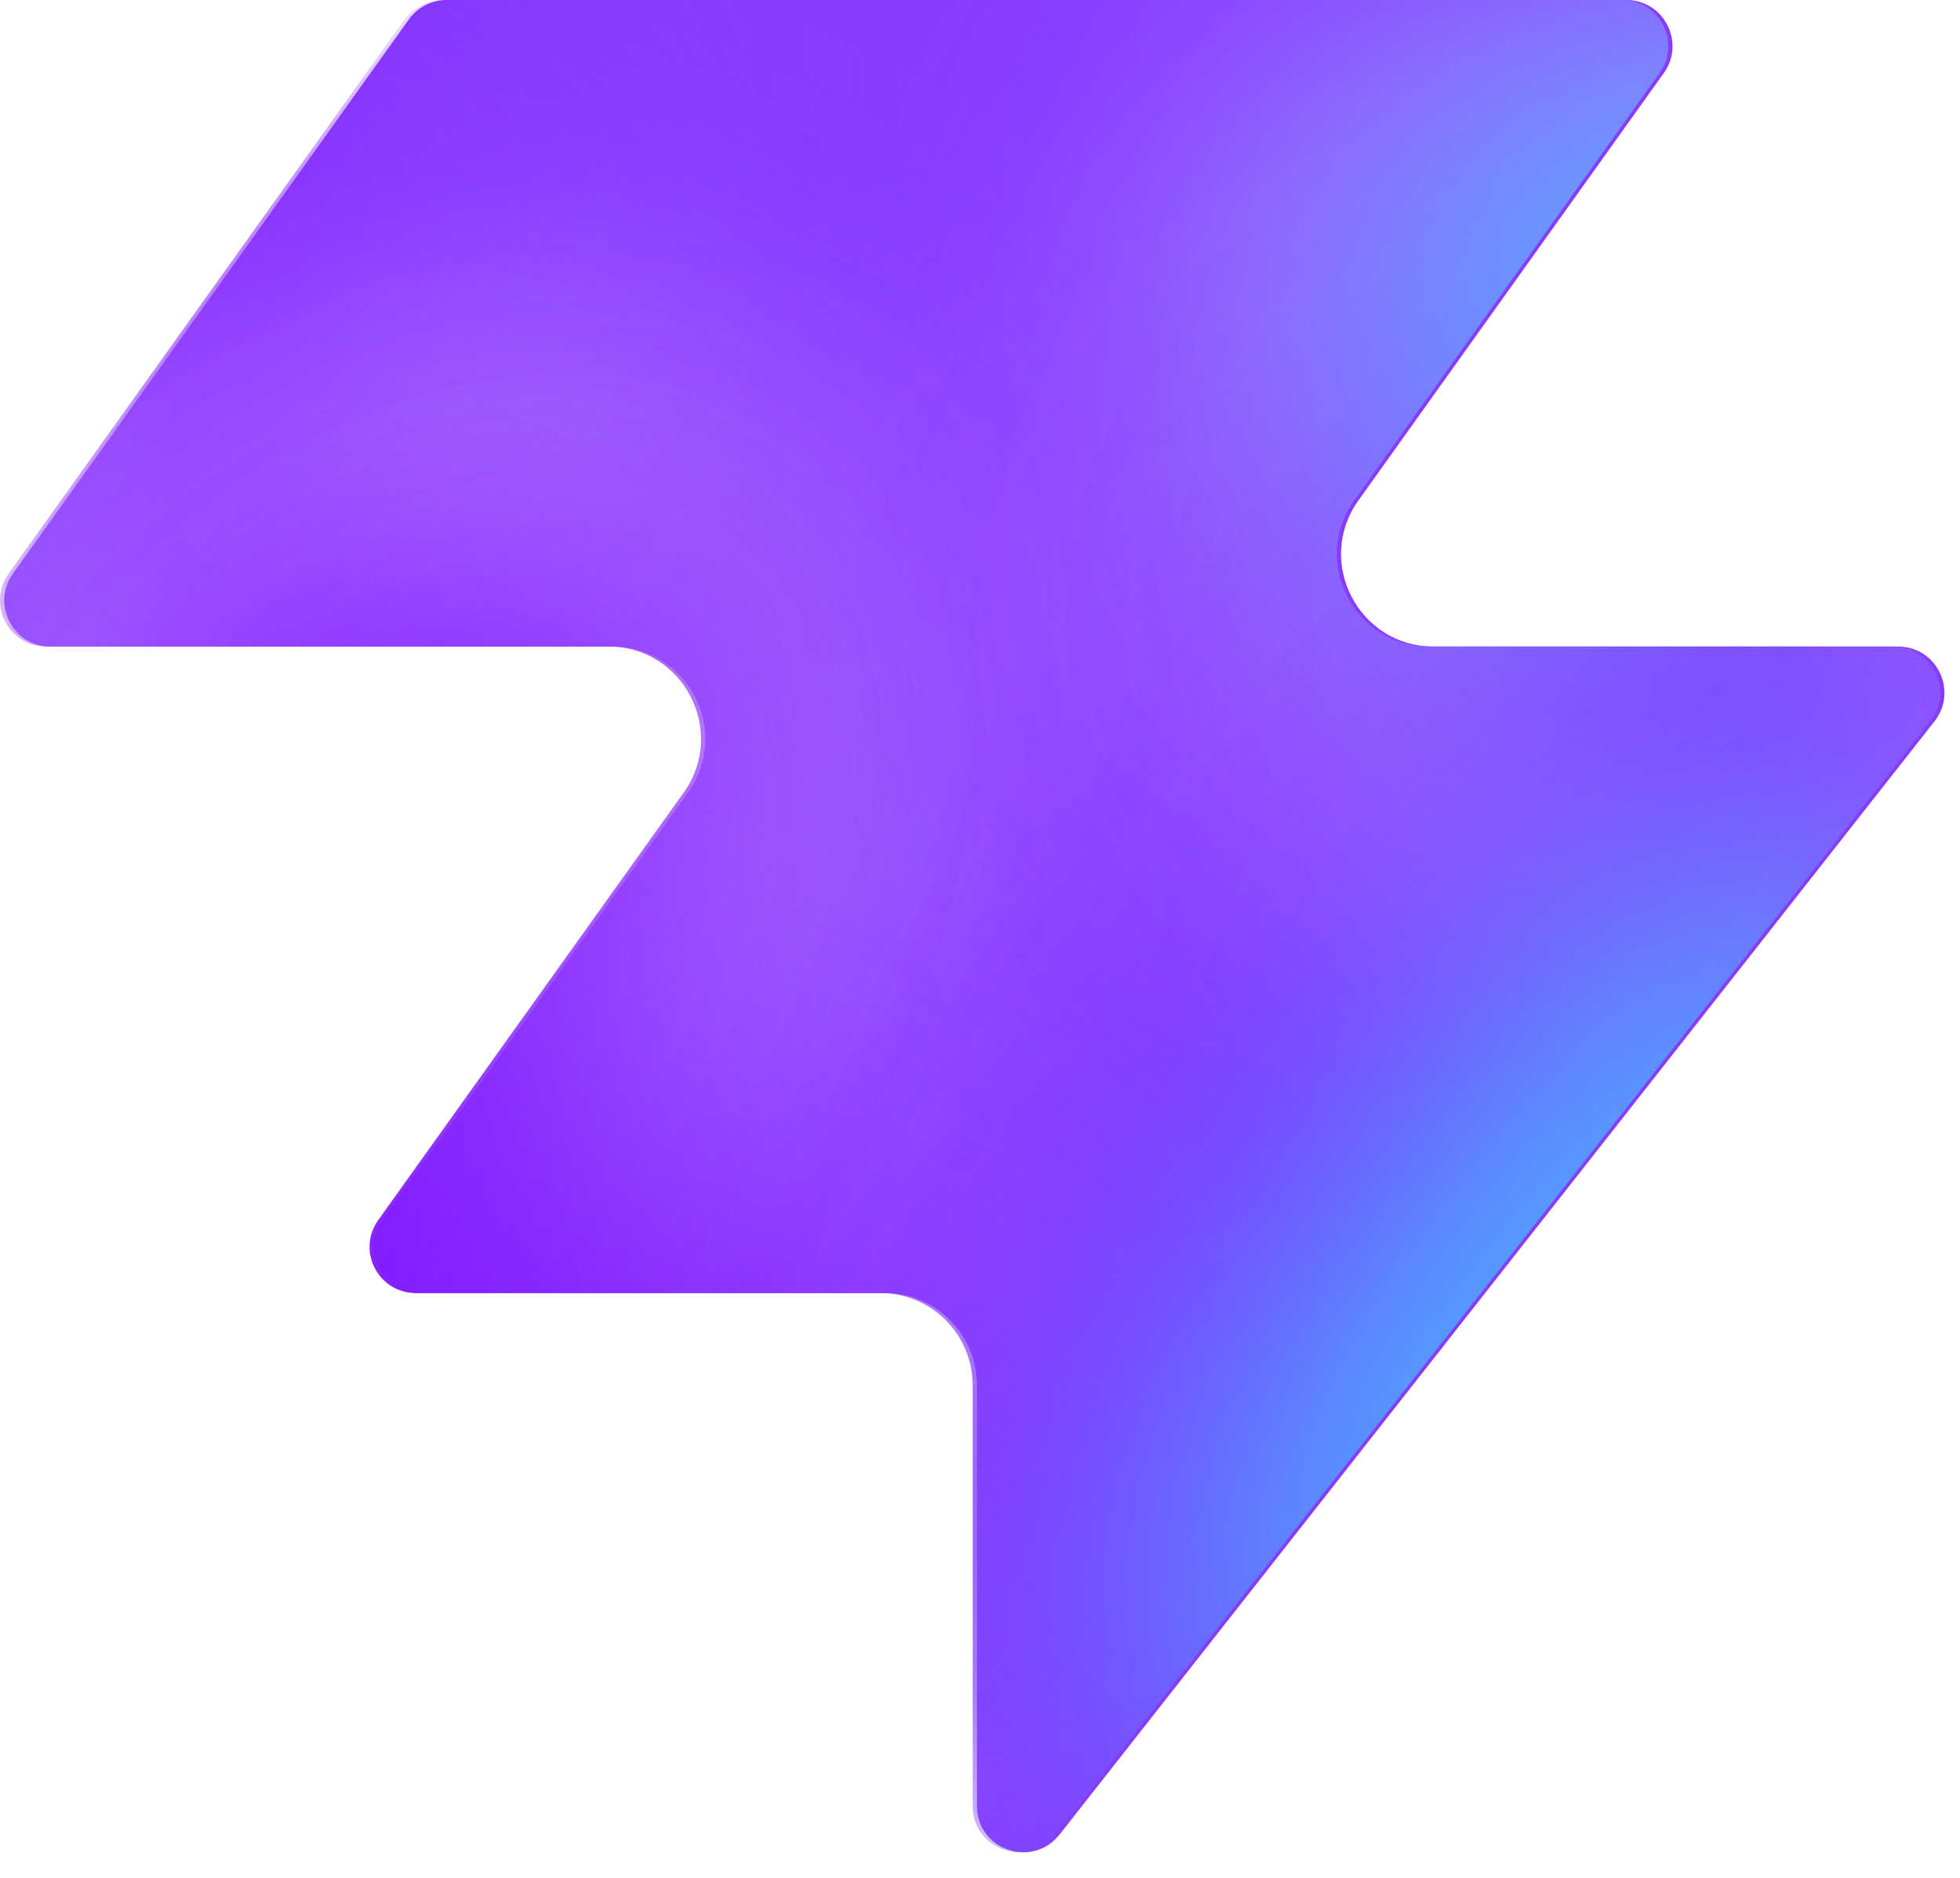
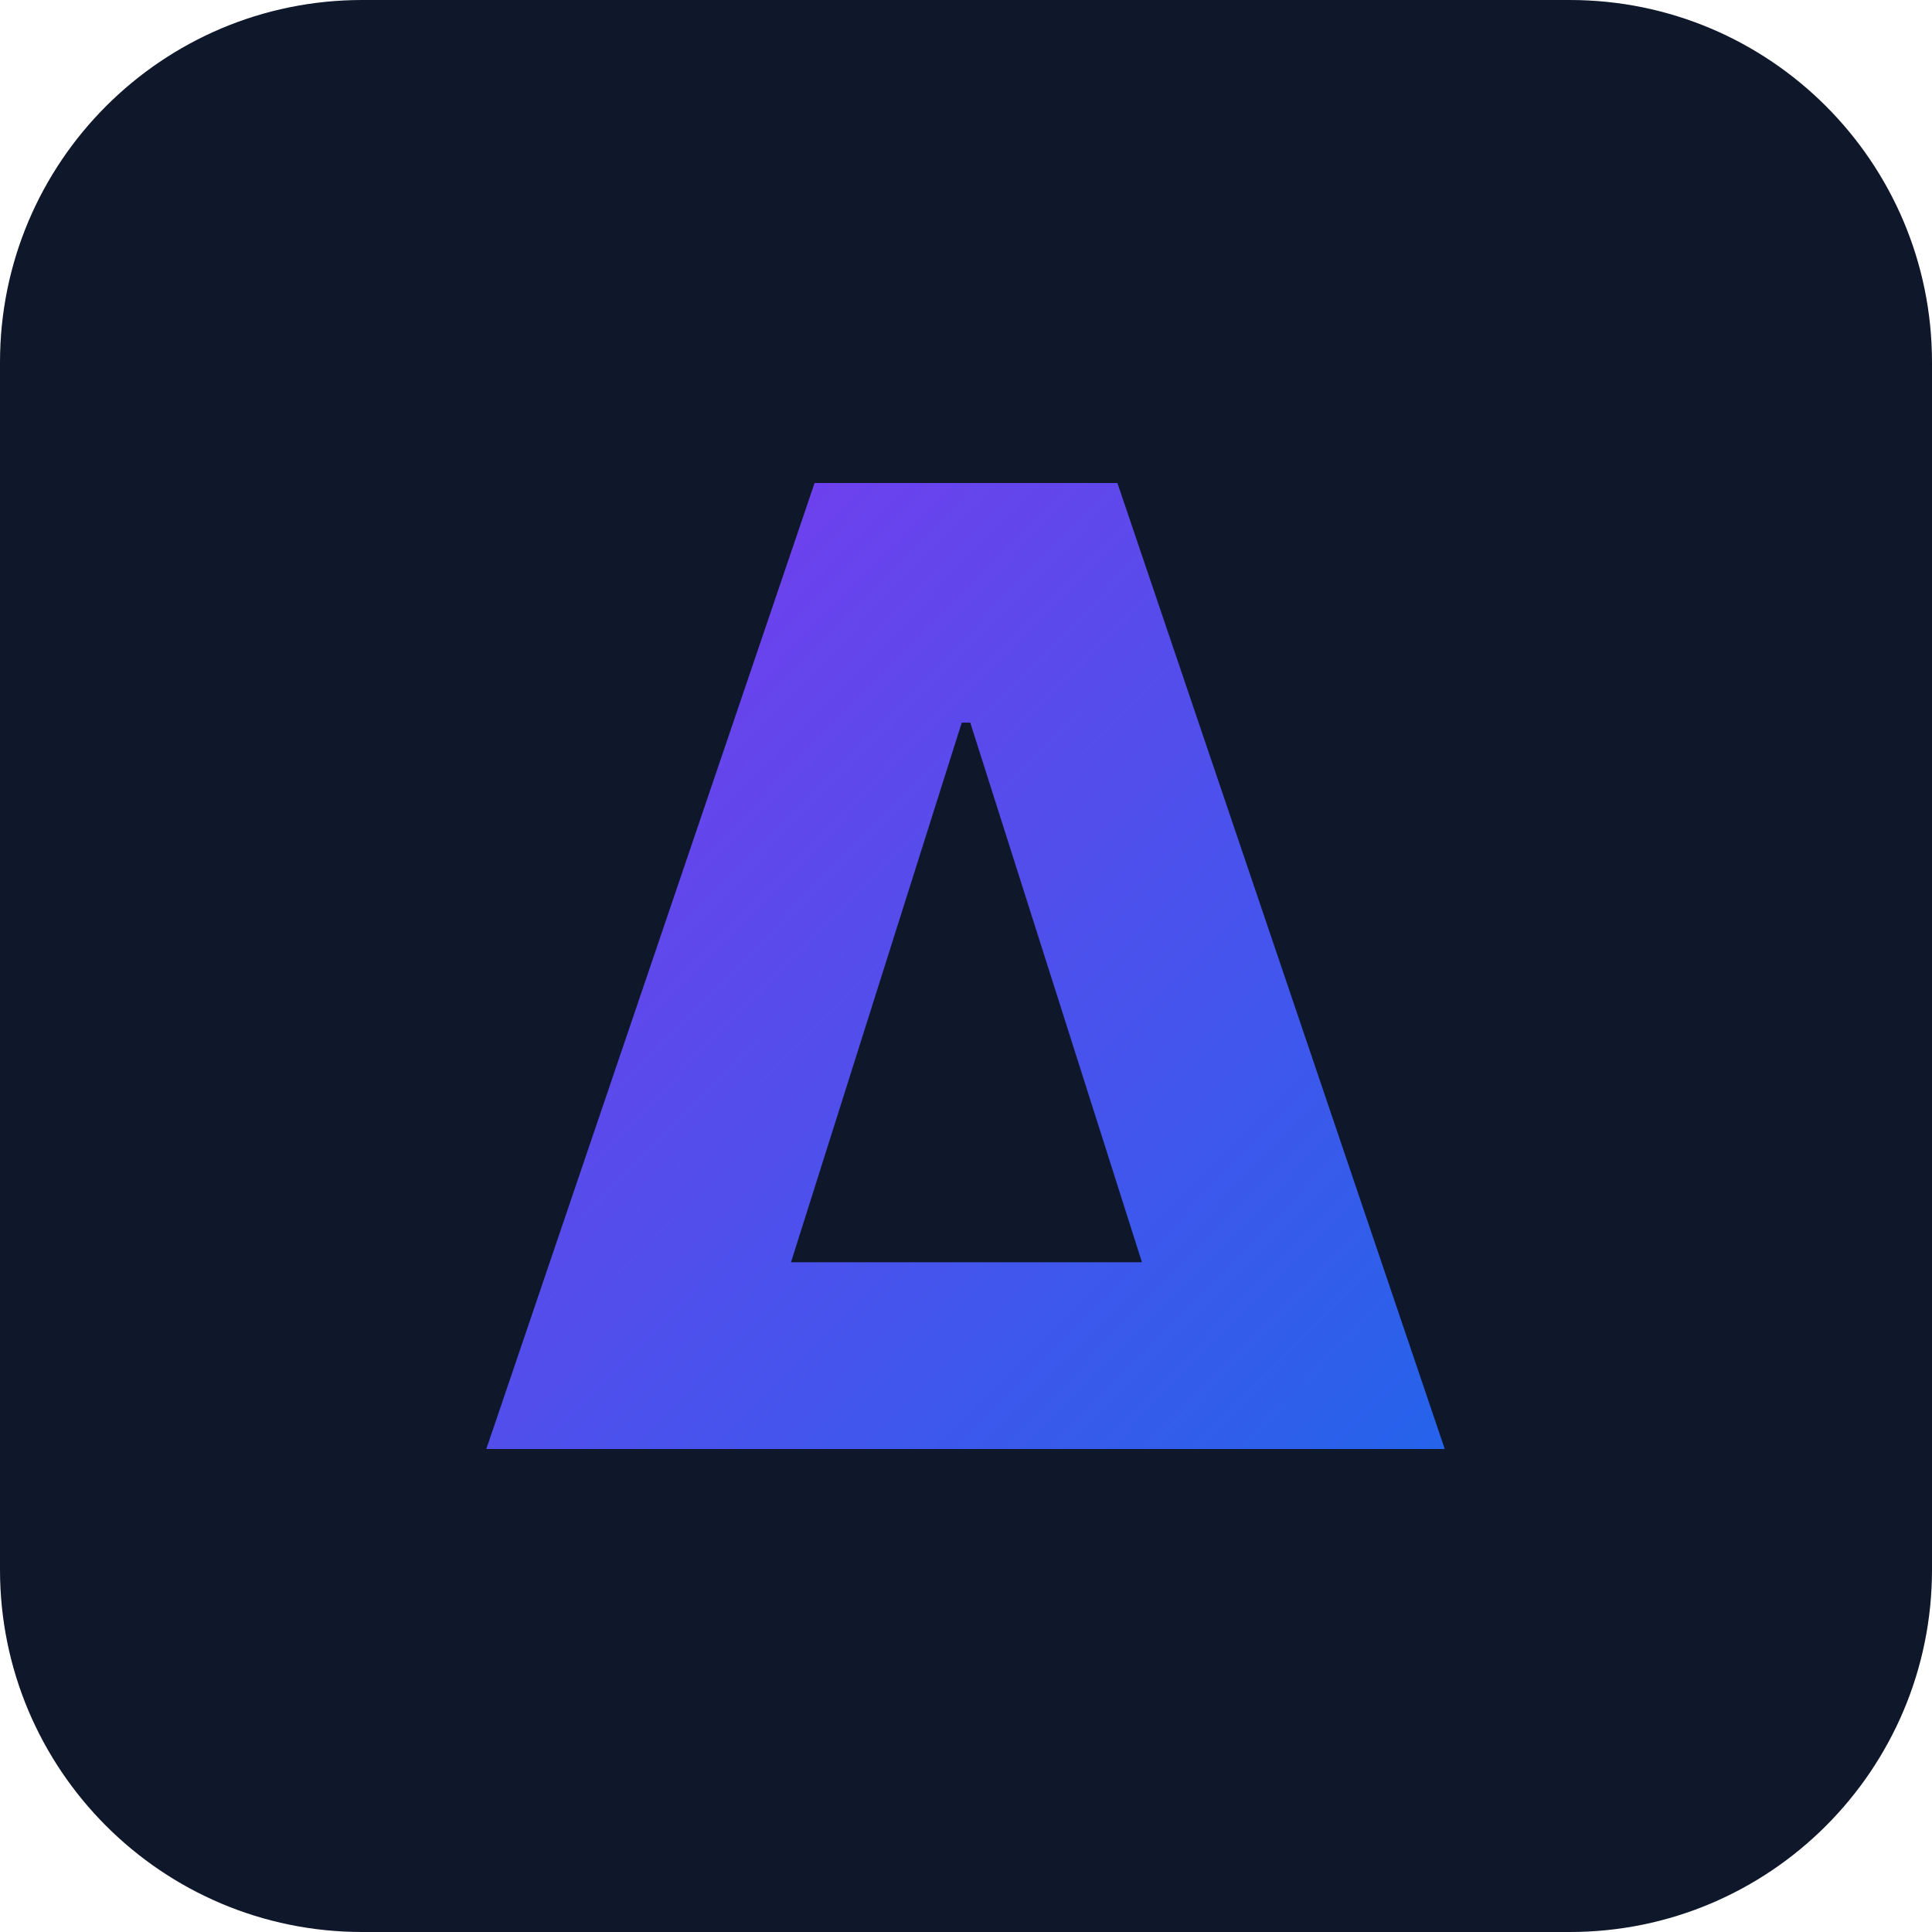
- <svg xmlns="http://www.w3.org/2000/svg" width="48" height="46" fill="none" viewBox="0 0 48 46">
-   <path fill="#863bff" d="M25.946 44.938c-.664.845-2.021.375-2.021-.698V33.937a2.26 2.26 0 0 0-2.262-2.262H10.287c-.92 0-1.456-1.04-.92-1.788l7.48-10.471c1.07-1.497 0-3.578-1.842-3.578H1.237c-.92 0-1.456-1.04-.92-1.788L10.013.474c.214-.297.556-.474.92-.474h28.894c.92 0 1.456 1.04.92 1.788l-7.48 10.471c-1.07 1.498 0 3.579 1.842 3.579h11.377c.943 0 1.473 1.088.89 1.83L25.947 44.94z" style="fill:#863bff;fill:color(display-p3 .525 .23 1);fill-opacity:1" />
-   <mask id="a" width="48" height="46" x="0" y="0" maskUnits="userSpaceOnUse" style="mask-type:alpha">
-     <path fill="#000" d="M25.842 44.938c-.664.844-2.021.375-2.021-.698V33.937a2.26 2.26 0 0 0-2.262-2.262H10.183c-.92 0-1.456-1.04-.92-1.788l7.48-10.471c1.07-1.498 0-3.579-1.842-3.579H1.133c-.92 0-1.456-1.04-.92-1.787L9.91.473c.214-.297.556-.474.92-.474h28.894c.92 0 1.456 1.04.92 1.788l-7.48 10.471c-1.07 1.498 0 3.578 1.842 3.578h11.377c.943 0 1.473 1.088.89 1.832L25.843 44.94z" style="fill:#000;fill-opacity:1" />
-   </mask>
-   <g mask="url(#a)">
-     <g filter="url(#b)">
-       <ellipse cx="5.508" cy="14.704" fill="#ede6ff" rx="5.508" ry="14.704" style="fill:#ede6ff;fill:color(display-p3 .927 .903 1);fill-opacity:1" transform="matrix(.00324 1 1 -.00324 -4.47 31.516)" />
-     </g>
-     <g filter="url(#c)">
-       <ellipse cx="10.399" cy="29.851" fill="#ede6ff" rx="10.399" ry="29.851" style="fill:#ede6ff;fill:color(display-p3 .927 .903 1);fill-opacity:1" transform="matrix(.00324 1 1 -.00324 -39.328 7.883)" />
-     </g>
-     <g filter="url(#d)">
-       <ellipse cx="5.508" cy="30.487" fill="#7e14ff" rx="5.508" ry="30.487" style="fill:#7e14ff;fill:color(display-p3 .492 .077 1);fill-opacity:1" transform="rotate(89.814 -25.913 -14.639)scale(1 -1)" />
-     </g>
-     <g filter="url(#e)">
-       <ellipse cx="5.508" cy="30.599" fill="#7e14ff" rx="5.508" ry="30.599" style="fill:#7e14ff;fill:color(display-p3 .492 .077 1);fill-opacity:1" transform="rotate(89.814 -32.644 -3.334)scale(1 -1)" />
-     </g>
-     <g filter="url(#f)">
-       <ellipse cx="5.508" cy="30.599" fill="#7e14ff" rx="5.508" ry="30.599" style="fill:#7e14ff;fill:color(display-p3 .492 .077 1);fill-opacity:1" transform="matrix(.00324 1 1 -.00324 -34.34 30.47)" />
-     </g>
-     <g filter="url(#g)">
-       <ellipse cx="14.072" cy="22.078" fill="#ede6ff" rx="14.072" ry="22.078" style="fill:#ede6ff;fill:color(display-p3 .927 .903 1);fill-opacity:1" transform="rotate(93.35 24.506 48.493)scale(-1 1)" />
-     </g>
-     <g filter="url(#h)">
-       <ellipse cx="3.47" cy="21.501" fill="#7e14ff" rx="3.47" ry="21.501" style="fill:#7e14ff;fill:color(display-p3 .492 .077 1);fill-opacity:1" transform="rotate(89.009 28.708 47.59)scale(-1 1)" />
-     </g>
-     <g filter="url(#i)">
-       <ellipse cx="3.47" cy="21.501" fill="#7e14ff" rx="3.47" ry="21.501" style="fill:#7e14ff;fill:color(display-p3 .492 .077 1);fill-opacity:1" transform="rotate(89.009 28.708 47.59)scale(-1 1)" />
-     </g>
-     <g filter="url(#j)">
-       <ellipse cx=".387" cy="8.972" fill="#7e14ff" rx="4.407" ry="29.108" style="fill:#7e14ff;fill:color(display-p3 .492 .077 1);fill-opacity:1" transform="rotate(39.51 .387 8.972)" />
-     </g>
-     <g filter="url(#k)">
-       <ellipse cx="47.523" cy="-6.092" fill="#7e14ff" rx="4.407" ry="29.108" style="fill:#7e14ff;fill:color(display-p3 .492 .077 1);fill-opacity:1" transform="rotate(37.892 47.523 -6.092)" />
-     </g>
-     <g filter="url(#l)">
-       <ellipse cx="41.412" cy="6.333" fill="#47bfff" rx="5.971" ry="9.665" style="fill:#47bfff;fill:color(display-p3 .28 .748 1);fill-opacity:1" transform="rotate(37.892 41.412 6.333)" />
-     </g>
-     <g filter="url(#m)">
-       <ellipse cx="-1.879" cy="38.332" fill="#7e14ff" rx="4.407" ry="29.108" style="fill:#7e14ff;fill:color(display-p3 .492 .077 1);fill-opacity:1" transform="rotate(37.892 -1.88 38.332)" />
-     </g>
-     <g filter="url(#n)">
-       <ellipse cx="-1.879" cy="38.332" fill="#7e14ff" rx="4.407" ry="29.108" style="fill:#7e14ff;fill:color(display-p3 .492 .077 1);fill-opacity:1" transform="rotate(37.892 -1.88 38.332)" />
-     </g>
-     <g filter="url(#o)">
-       <ellipse cx="35.651" cy="29.907" fill="#7e14ff" rx="4.407" ry="29.108" style="fill:#7e14ff;fill:color(display-p3 .492 .077 1);fill-opacity:1" transform="rotate(37.892 35.651 29.907)" />
-     </g>
-     <g filter="url(#p)">
-       <ellipse cx="38.418" cy="32.4" fill="#47bfff" rx="5.971" ry="15.297" style="fill:#47bfff;fill:color(display-p3 .28 .748 1);fill-opacity:1" transform="rotate(37.892 38.418 32.4)" />
-     </g>
-   </g>
+ <svg xmlns="http://www.w3.org/2000/svg" viewBox="0 0 32 32">
+   <rect width="32" height="32" rx="6" fill="#0f172a" />
+   <text x="16" y="24" font-family="system-ui, -apple-system, sans-serif" font-size="22" font-weight="800" fill="url(#g)" text-anchor="middle">Δ</text>
  <defs>
-     <filter id="b" width="60.045" height="41.654" x="-19.77" y="16.149" color-interpolation-filters="sRGB" filterUnits="userSpaceOnUse">
-       <feFlood flood-opacity="0" result="BackgroundImageFix" />
-       <feBlend in="SourceGraphic" in2="BackgroundImageFix" result="shape" />
-       <feGaussianBlur result="effect1_foregroundBlur_2002_17158" stdDeviation="7.659" />
-     </filter>
-     <filter id="c" width="90.34" height="51.437" x="-54.613" y="-7.533" color-interpolation-filters="sRGB" filterUnits="userSpaceOnUse">
-       <feFlood flood-opacity="0" result="BackgroundImageFix" />
-       <feBlend in="SourceGraphic" in2="BackgroundImageFix" result="shape" />
-       <feGaussianBlur result="effect1_foregroundBlur_2002_17158" stdDeviation="7.659" />
-     </filter>
-     <filter id="d" width="79.355" height="29.4" x="-49.64" y="2.03" color-interpolation-filters="sRGB" filterUnits="userSpaceOnUse">
-       <feFlood flood-opacity="0" result="BackgroundImageFix" />
-       <feBlend in="SourceGraphic" in2="BackgroundImageFix" result="shape" />
-       <feGaussianBlur result="effect1_foregroundBlur_2002_17158" stdDeviation="4.596" />
-     </filter>
-     <filter id="e" width="79.579" height="29.4" x="-45.045" y="20.029" color-interpolation-filters="sRGB" filterUnits="userSpaceOnUse">
-       <feFlood flood-opacity="0" result="BackgroundImageFix" />
-       <feBlend in="SourceGraphic" in2="BackgroundImageFix" result="shape" />
-       <feGaussianBlur result="effect1_foregroundBlur_2002_17158" stdDeviation="4.596" />
-     </filter>
-     <filter id="f" width="79.579" height="29.4" x="-43.513" y="21.178" color-interpolation-filters="sRGB" filterUnits="userSpaceOnUse">
-       <feFlood flood-opacity="0" result="BackgroundImageFix" />
-       <feBlend in="SourceGraphic" in2="BackgroundImageFix" result="shape" />
-       <feGaussianBlur result="effect1_foregroundBlur_2002_17158" stdDeviation="4.596" />
-     </filter>
-     <filter id="g" width="74.749" height="58.852" x="15.756" y="-17.901" color-interpolation-filters="sRGB" filterUnits="userSpaceOnUse">
-       <feFlood flood-opacity="0" result="BackgroundImageFix" />
-       <feBlend in="SourceGraphic" in2="BackgroundImageFix" result="shape" />
-       <feGaussianBlur result="effect1_foregroundBlur_2002_17158" stdDeviation="7.659" />
-     </filter>
-     <filter id="h" width="61.377" height="25.362" x="23.548" y="2.284" color-interpolation-filters="sRGB" filterUnits="userSpaceOnUse">
-       <feFlood flood-opacity="0" result="BackgroundImageFix" />
-       <feBlend in="SourceGraphic" in2="BackgroundImageFix" result="shape" />
-       <feGaussianBlur result="effect1_foregroundBlur_2002_17158" stdDeviation="4.596" />
-     </filter>
-     <filter id="i" width="61.377" height="25.362" x="23.548" y="2.284" color-interpolation-filters="sRGB" filterUnits="userSpaceOnUse">
-       <feFlood flood-opacity="0" result="BackgroundImageFix" />
-       <feBlend in="SourceGraphic" in2="BackgroundImageFix" result="shape" />
-       <feGaussianBlur result="effect1_foregroundBlur_2002_17158" stdDeviation="4.596" />
-     </filter>
-     <filter id="j" width="56.045" height="63.649" x="-27.636" y="-22.853" color-interpolation-filters="sRGB" filterUnits="userSpaceOnUse">
-       <feFlood flood-opacity="0" result="BackgroundImageFix" />
-       <feBlend in="SourceGraphic" in2="BackgroundImageFix" result="shape" />
-       <feGaussianBlur result="effect1_foregroundBlur_2002_17158" stdDeviation="4.596" />
-     </filter>
-     <filter id="k" width="54.814" height="64.646" x="20.116" y="-38.415" color-interpolation-filters="sRGB" filterUnits="userSpaceOnUse">
-       <feFlood flood-opacity="0" result="BackgroundImageFix" />
-       <feBlend in="SourceGraphic" in2="BackgroundImageFix" result="shape" />
-       <feGaussianBlur result="effect1_foregroundBlur_2002_17158" stdDeviation="4.596" />
-     </filter>
-     <filter id="l" width="33.541" height="35.313" x="24.641" y="-11.323" color-interpolation-filters="sRGB" filterUnits="userSpaceOnUse">
-       <feFlood flood-opacity="0" result="BackgroundImageFix" />
-       <feBlend in="SourceGraphic" in2="BackgroundImageFix" result="shape" />
-       <feGaussianBlur result="effect1_foregroundBlur_2002_17158" stdDeviation="4.596" />
-     </filter>
-     <filter id="m" width="54.814" height="64.646" x="-29.286" y="6.009" color-interpolation-filters="sRGB" filterUnits="userSpaceOnUse">
-       <feFlood flood-opacity="0" result="BackgroundImageFix" />
-       <feBlend in="SourceGraphic" in2="BackgroundImageFix" result="shape" />
-       <feGaussianBlur result="effect1_foregroundBlur_2002_17158" stdDeviation="4.596" />
-     </filter>
-     <filter id="n" width="54.814" height="64.646" x="-29.286" y="6.009" color-interpolation-filters="sRGB" filterUnits="userSpaceOnUse">
-       <feFlood flood-opacity="0" result="BackgroundImageFix" />
-       <feBlend in="SourceGraphic" in2="BackgroundImageFix" result="shape" />
-       <feGaussianBlur result="effect1_foregroundBlur_2002_17158" stdDeviation="4.596" />
-     </filter>
-     <filter id="o" width="54.814" height="64.646" x="8.244" y="-2.416" color-interpolation-filters="sRGB" filterUnits="userSpaceOnUse">
-       <feFlood flood-opacity="0" result="BackgroundImageFix" />
-       <feBlend in="SourceGraphic" in2="BackgroundImageFix" result="shape" />
-       <feGaussianBlur result="effect1_foregroundBlur_2002_17158" stdDeviation="4.596" />
-     </filter>
-     <filter id="p" width="39.409" height="43.623" x="18.713" y="10.588" color-interpolation-filters="sRGB" filterUnits="userSpaceOnUse">
-       <feFlood flood-opacity="0" result="BackgroundImageFix" />
-       <feBlend in="SourceGraphic" in2="BackgroundImageFix" result="shape" />
-       <feGaussianBlur result="effect1_foregroundBlur_2002_17158" stdDeviation="4.596" />
-     </filter>
+     <linearGradient id="g" x1="0%" y1="0%" x2="100%" y2="100%">
+       <stop offset="0%" stop-color="#7c3aed" />
+       <stop offset="100%" stop-color="#2563eb" />
+     </linearGradient>
  </defs>
</svg>
